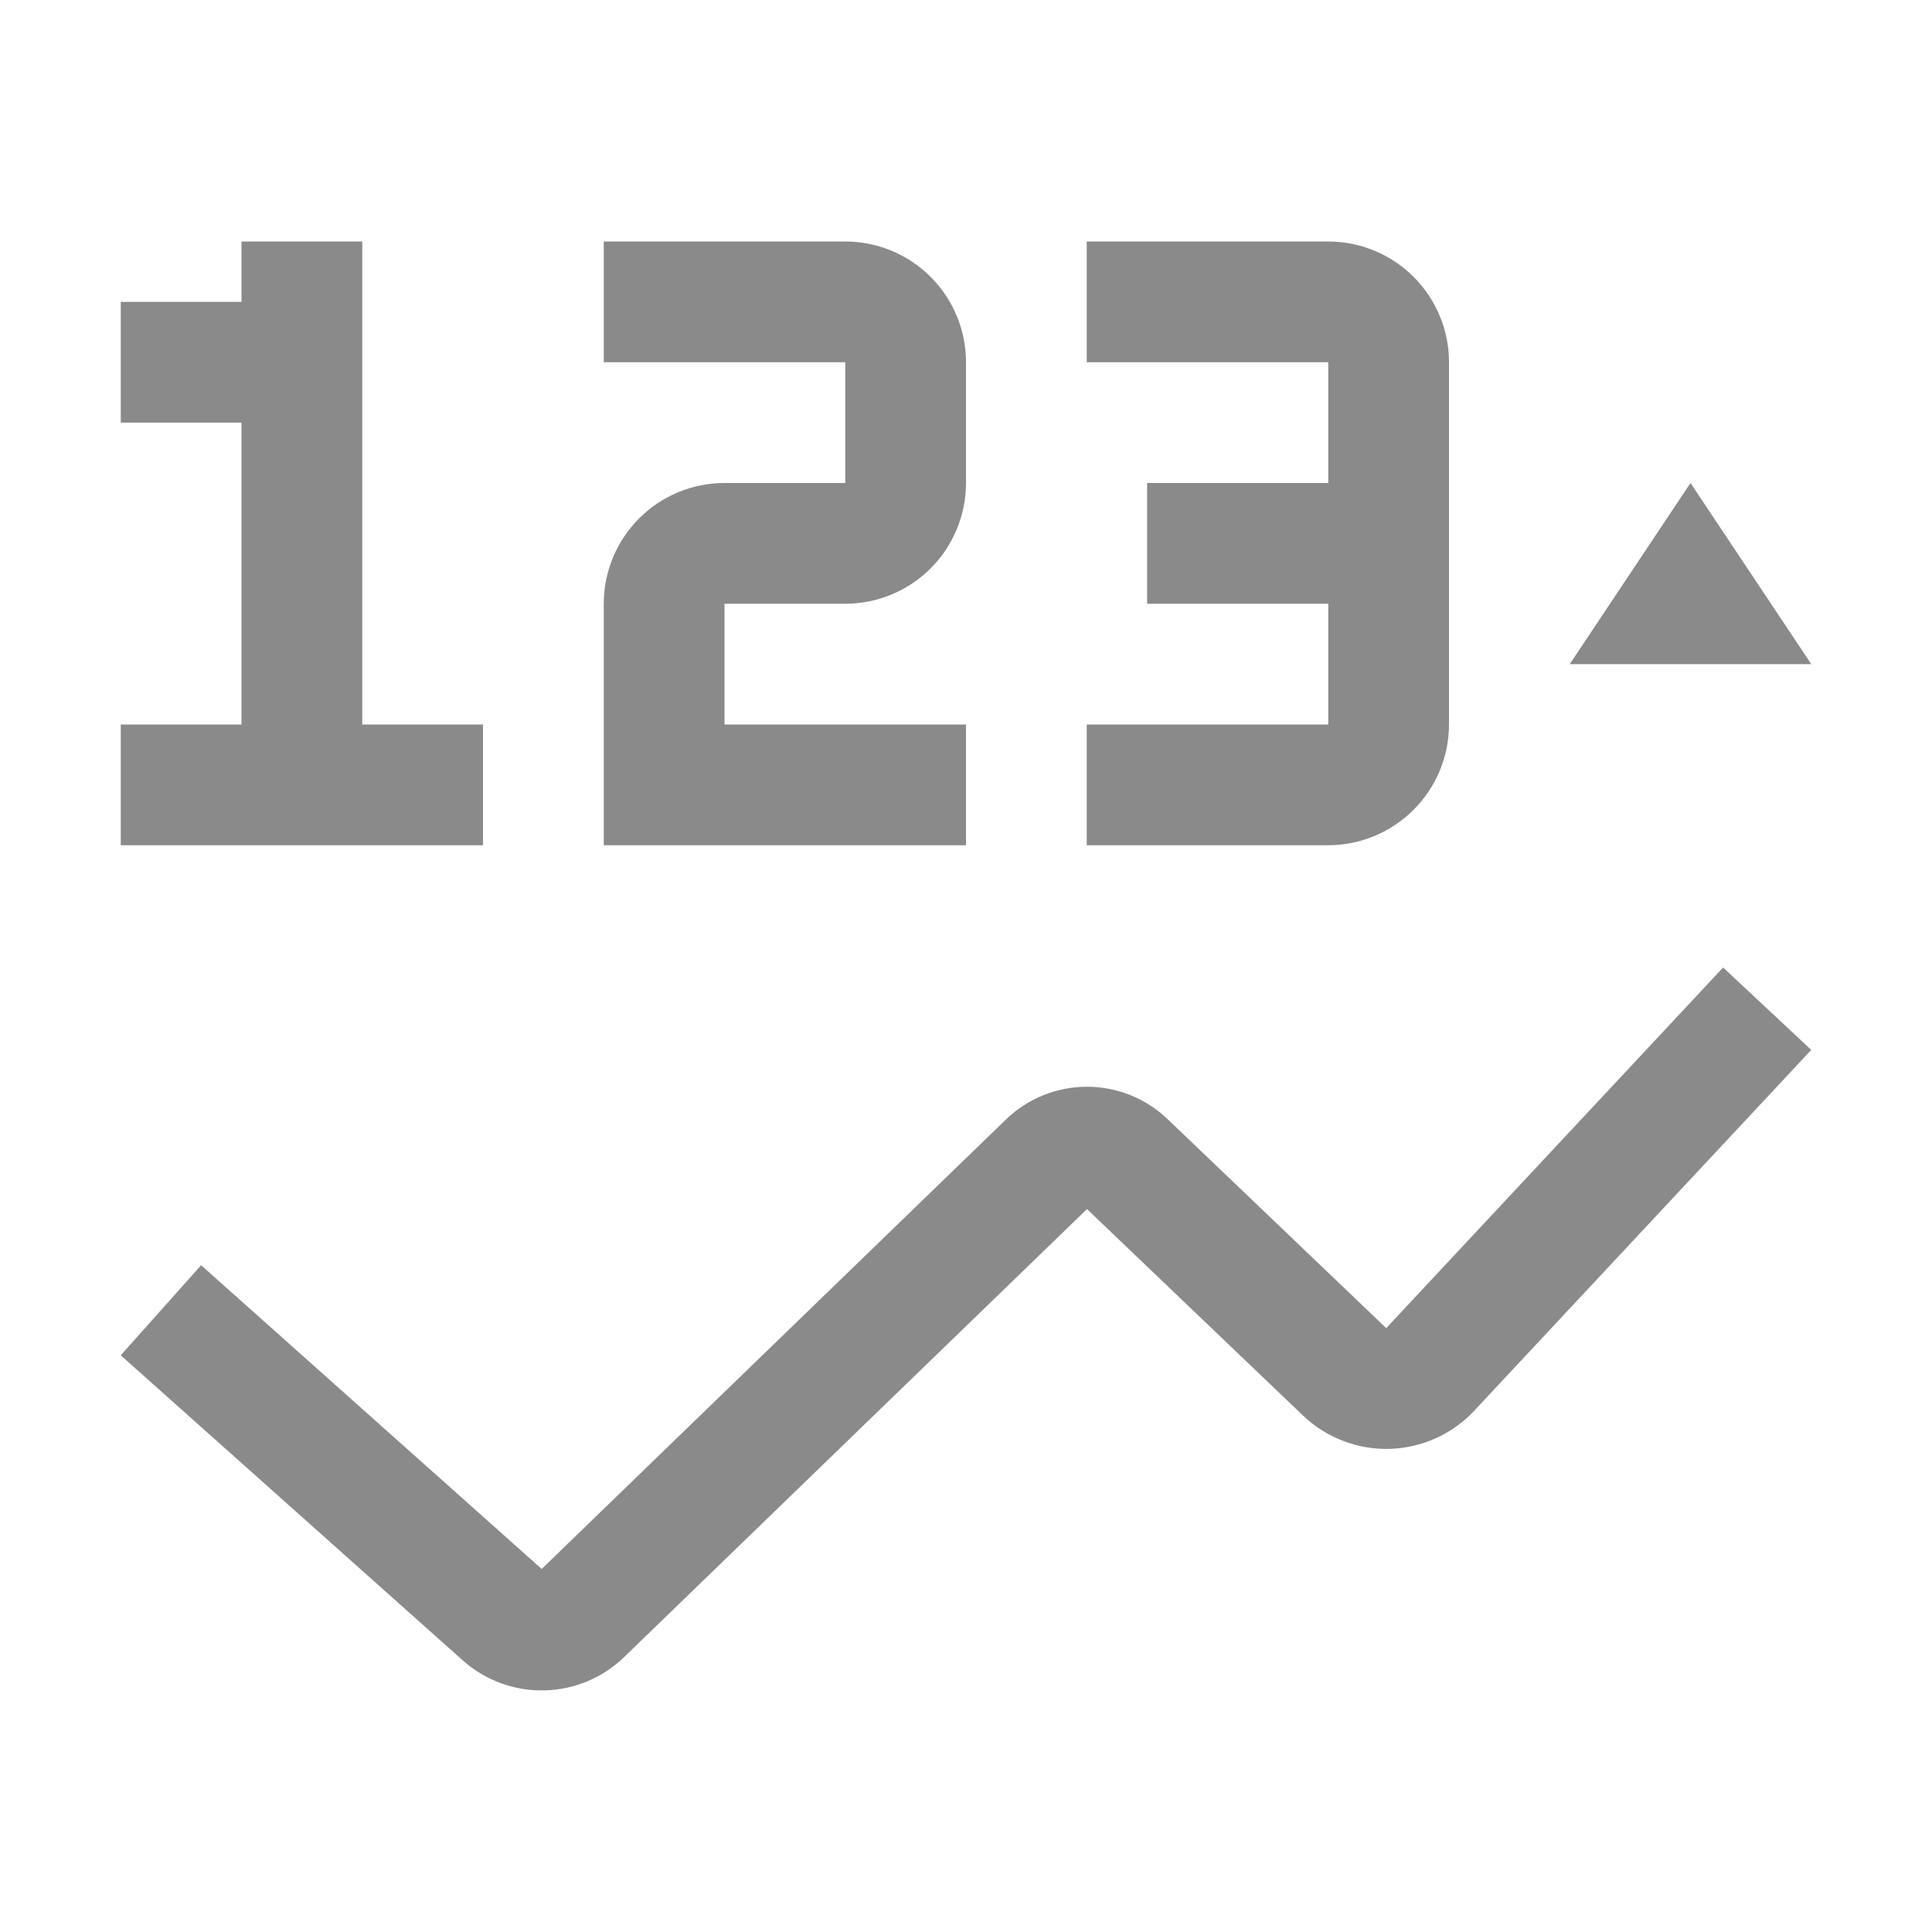
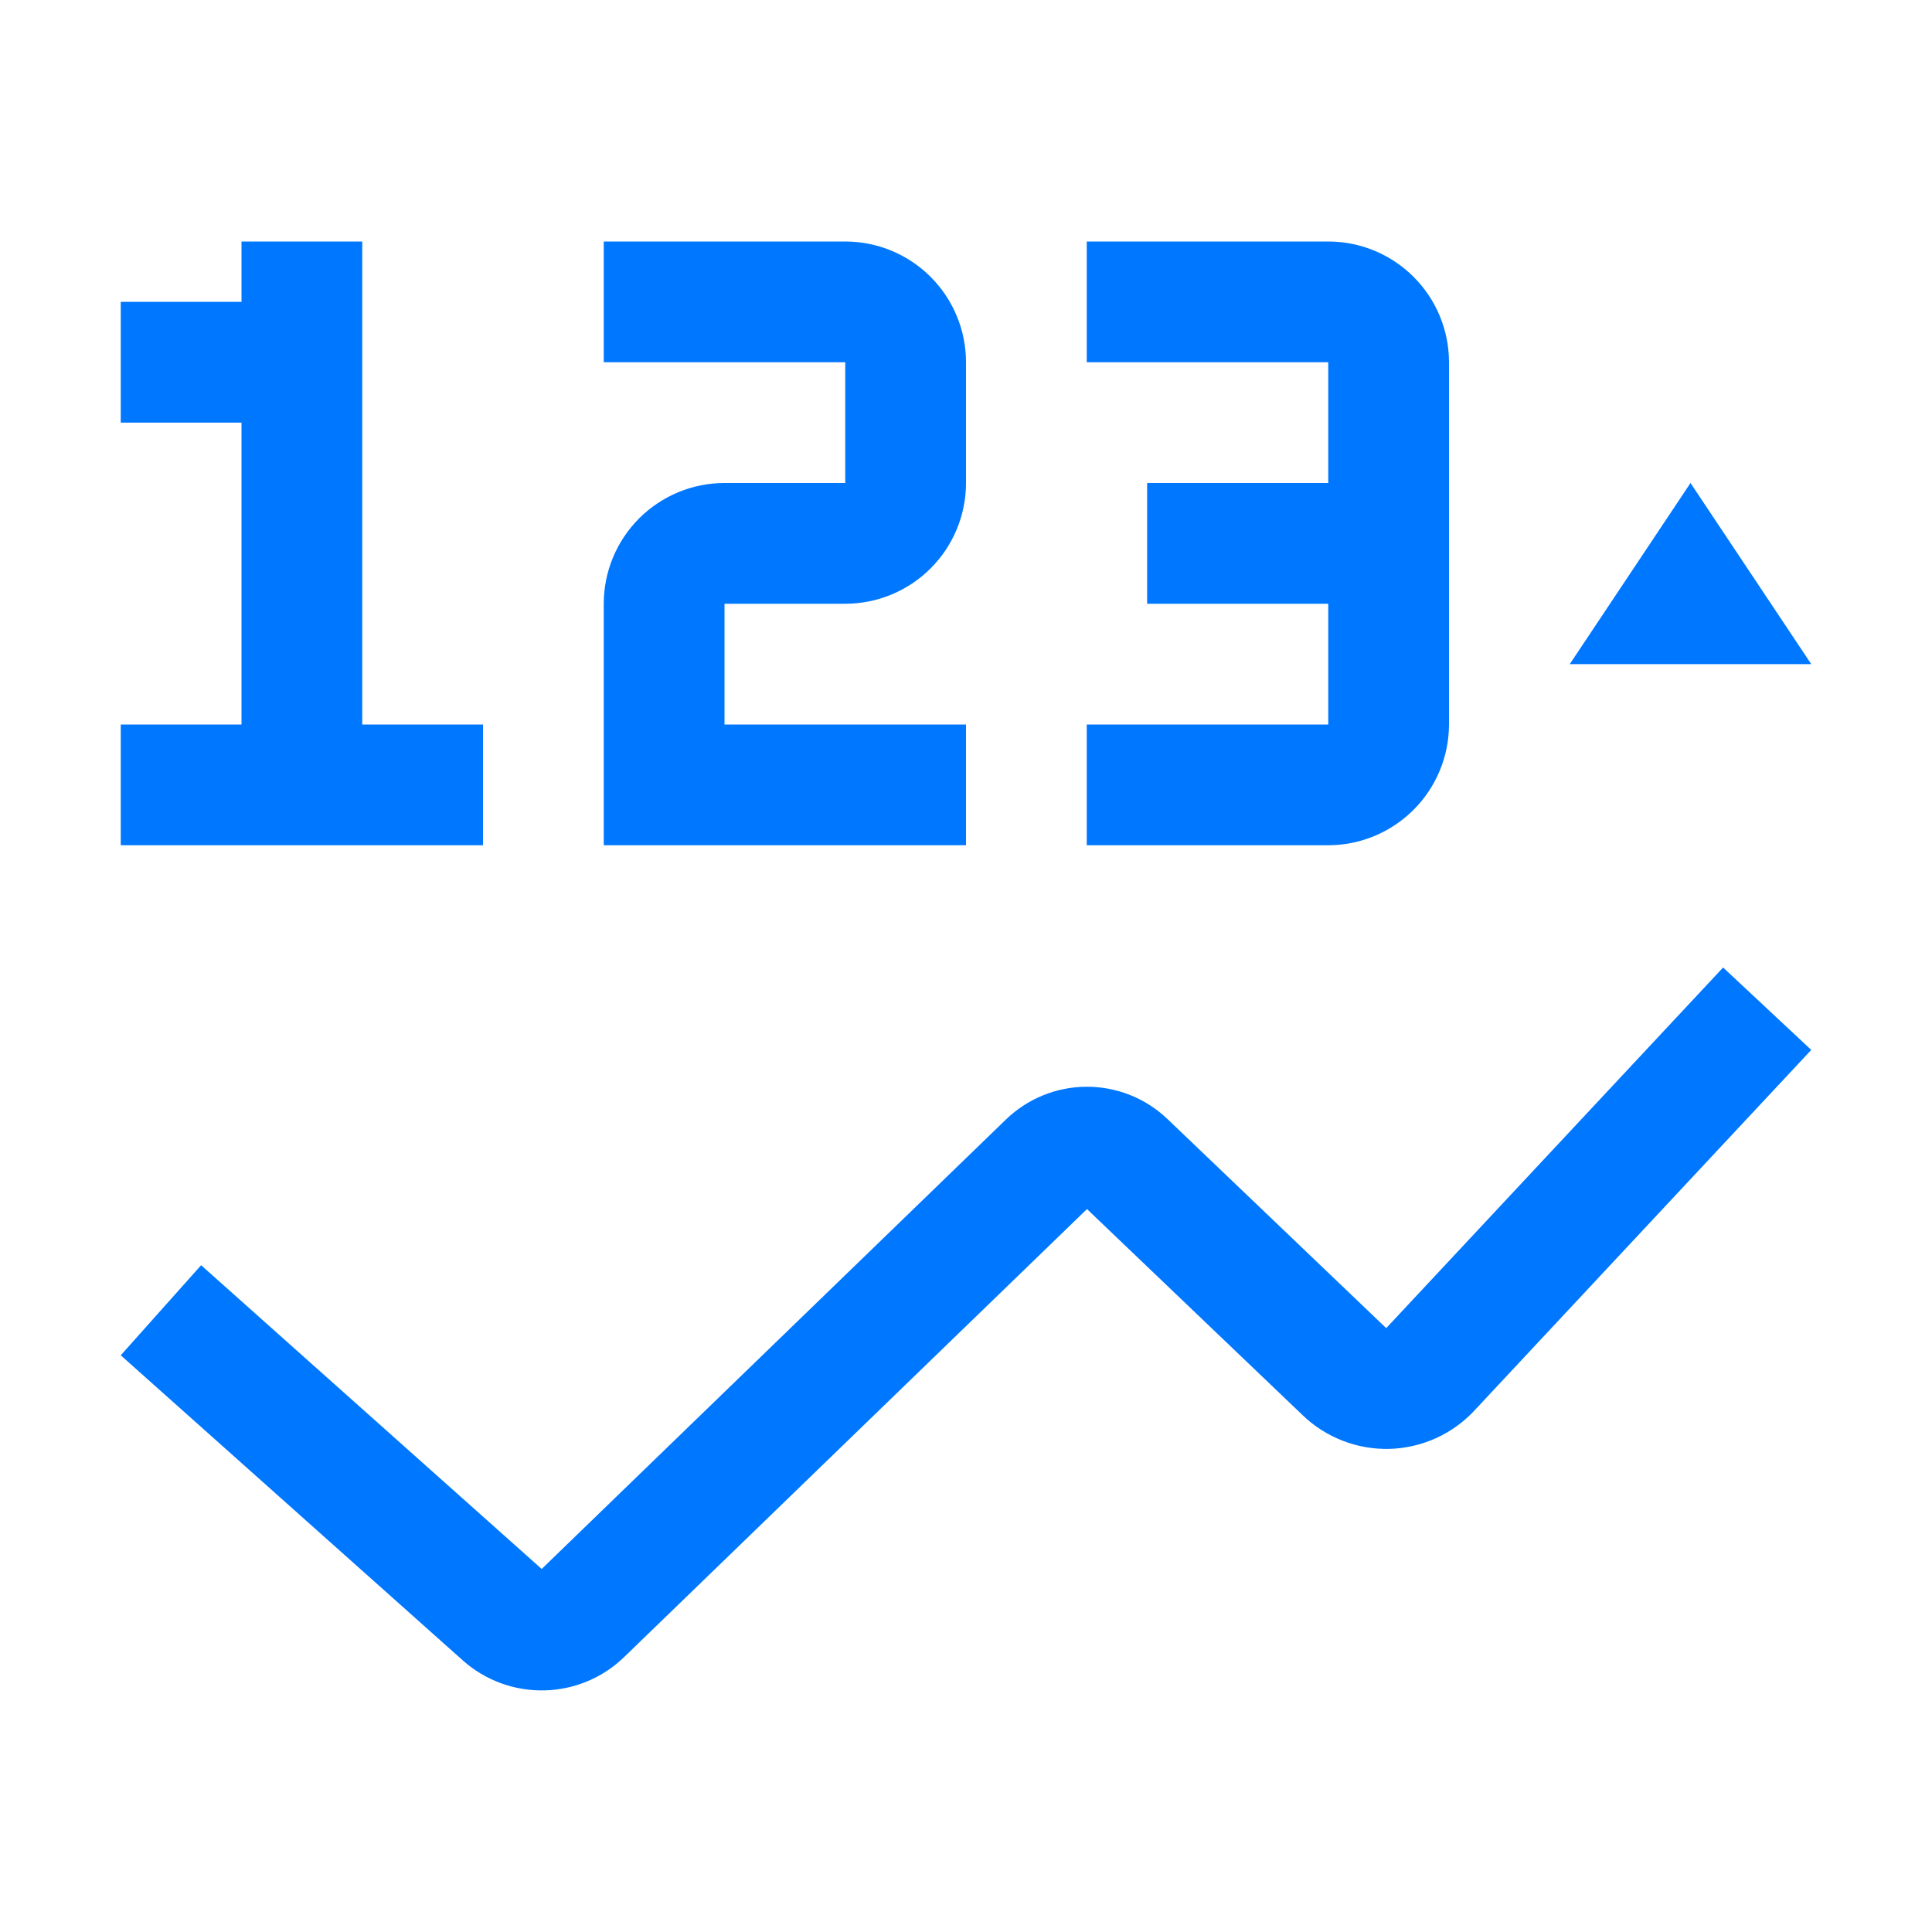
<svg xmlns="http://www.w3.org/2000/svg" width="32" height="32" viewBox="0 0 32 32" fill="none">
-   <path d="M7.667 27.503L2 22.448L3.331 20.956L8.972 25.987L16.662 18.542C17.02 18.196 17.499 18.001 17.997 18C18.496 17.998 18.976 18.19 19.336 18.534L22.96 21.998L28.54 16.025L30 17.39L24.419 23.365C24.239 23.558 24.022 23.713 23.781 23.822C23.541 23.93 23.281 23.99 23.017 23.998C22.753 24.005 22.49 23.96 22.244 23.865C21.997 23.77 21.772 23.628 21.581 23.445L18.004 20.026L10.338 27.446C9.982 27.791 9.509 27.988 9.014 27.998C8.518 28.009 8.037 27.832 7.667 27.503ZM30 11H26L28 8L30 11ZM22 4H18V6H22V8H19V10H22V12H18V14H22C22.53 13.999 23.038 13.788 23.413 13.413C23.788 13.038 23.999 12.53 24 12V6C24 5.47 23.789 4.961 23.414 4.586C23.039 4.211 22.53 4 22 4ZM16 14H10V10C10 9.47 10.211 8.961 10.586 8.586C10.961 8.211 11.47 8 12 8H14V6H10V4H14C14.53 4 15.039 4.211 15.414 4.586C15.789 4.961 16 5.47 16 6V8C16 8.53 15.789 9.039 15.414 9.414C15.039 9.789 14.53 10 14 10H12V12H16V14ZM6 12V4H4V5H2V7H4V12H2V14H8V12H6Z" fill="#8A8A8A" />
+   <path d="M7.667 27.503L2 22.448L3.331 20.956L8.972 25.987L16.662 18.542C17.02 18.196 17.499 18.001 17.997 18C18.496 17.998 18.976 18.19 19.336 18.534L22.96 21.998L28.54 16.025L30 17.39L24.419 23.365C24.239 23.558 24.022 23.713 23.781 23.822C23.541 23.93 23.281 23.99 23.017 23.998C22.753 24.005 22.49 23.96 22.244 23.865C21.997 23.77 21.772 23.628 21.581 23.445L18.004 20.026L10.338 27.446C9.982 27.791 9.509 27.988 9.014 27.998C8.518 28.009 8.037 27.832 7.667 27.503ZM30 11H26L28 8L30 11ZM22 4H18V6H22V8H19V10H22V12H18V14H22C22.53 13.999 23.038 13.788 23.413 13.413C23.788 13.038 23.999 12.53 24 12V6C24 5.47 23.789 4.961 23.414 4.586C23.039 4.211 22.53 4 22 4ZM16 14H10V10C10 9.47 10.211 8.961 10.586 8.586C10.961 8.211 11.47 8 12 8H14V6H10V4H14C14.53 4 15.039 4.211 15.414 4.586C15.789 4.961 16 5.47 16 6V8C16 8.53 15.789 9.039 15.414 9.414C15.039 9.789 14.53 10 14 10H12V12H16V14ZM6 12V4H4V5H2V7H4V12H2V14H8V12H6Z" fill="#0077FF" />
</svg>
